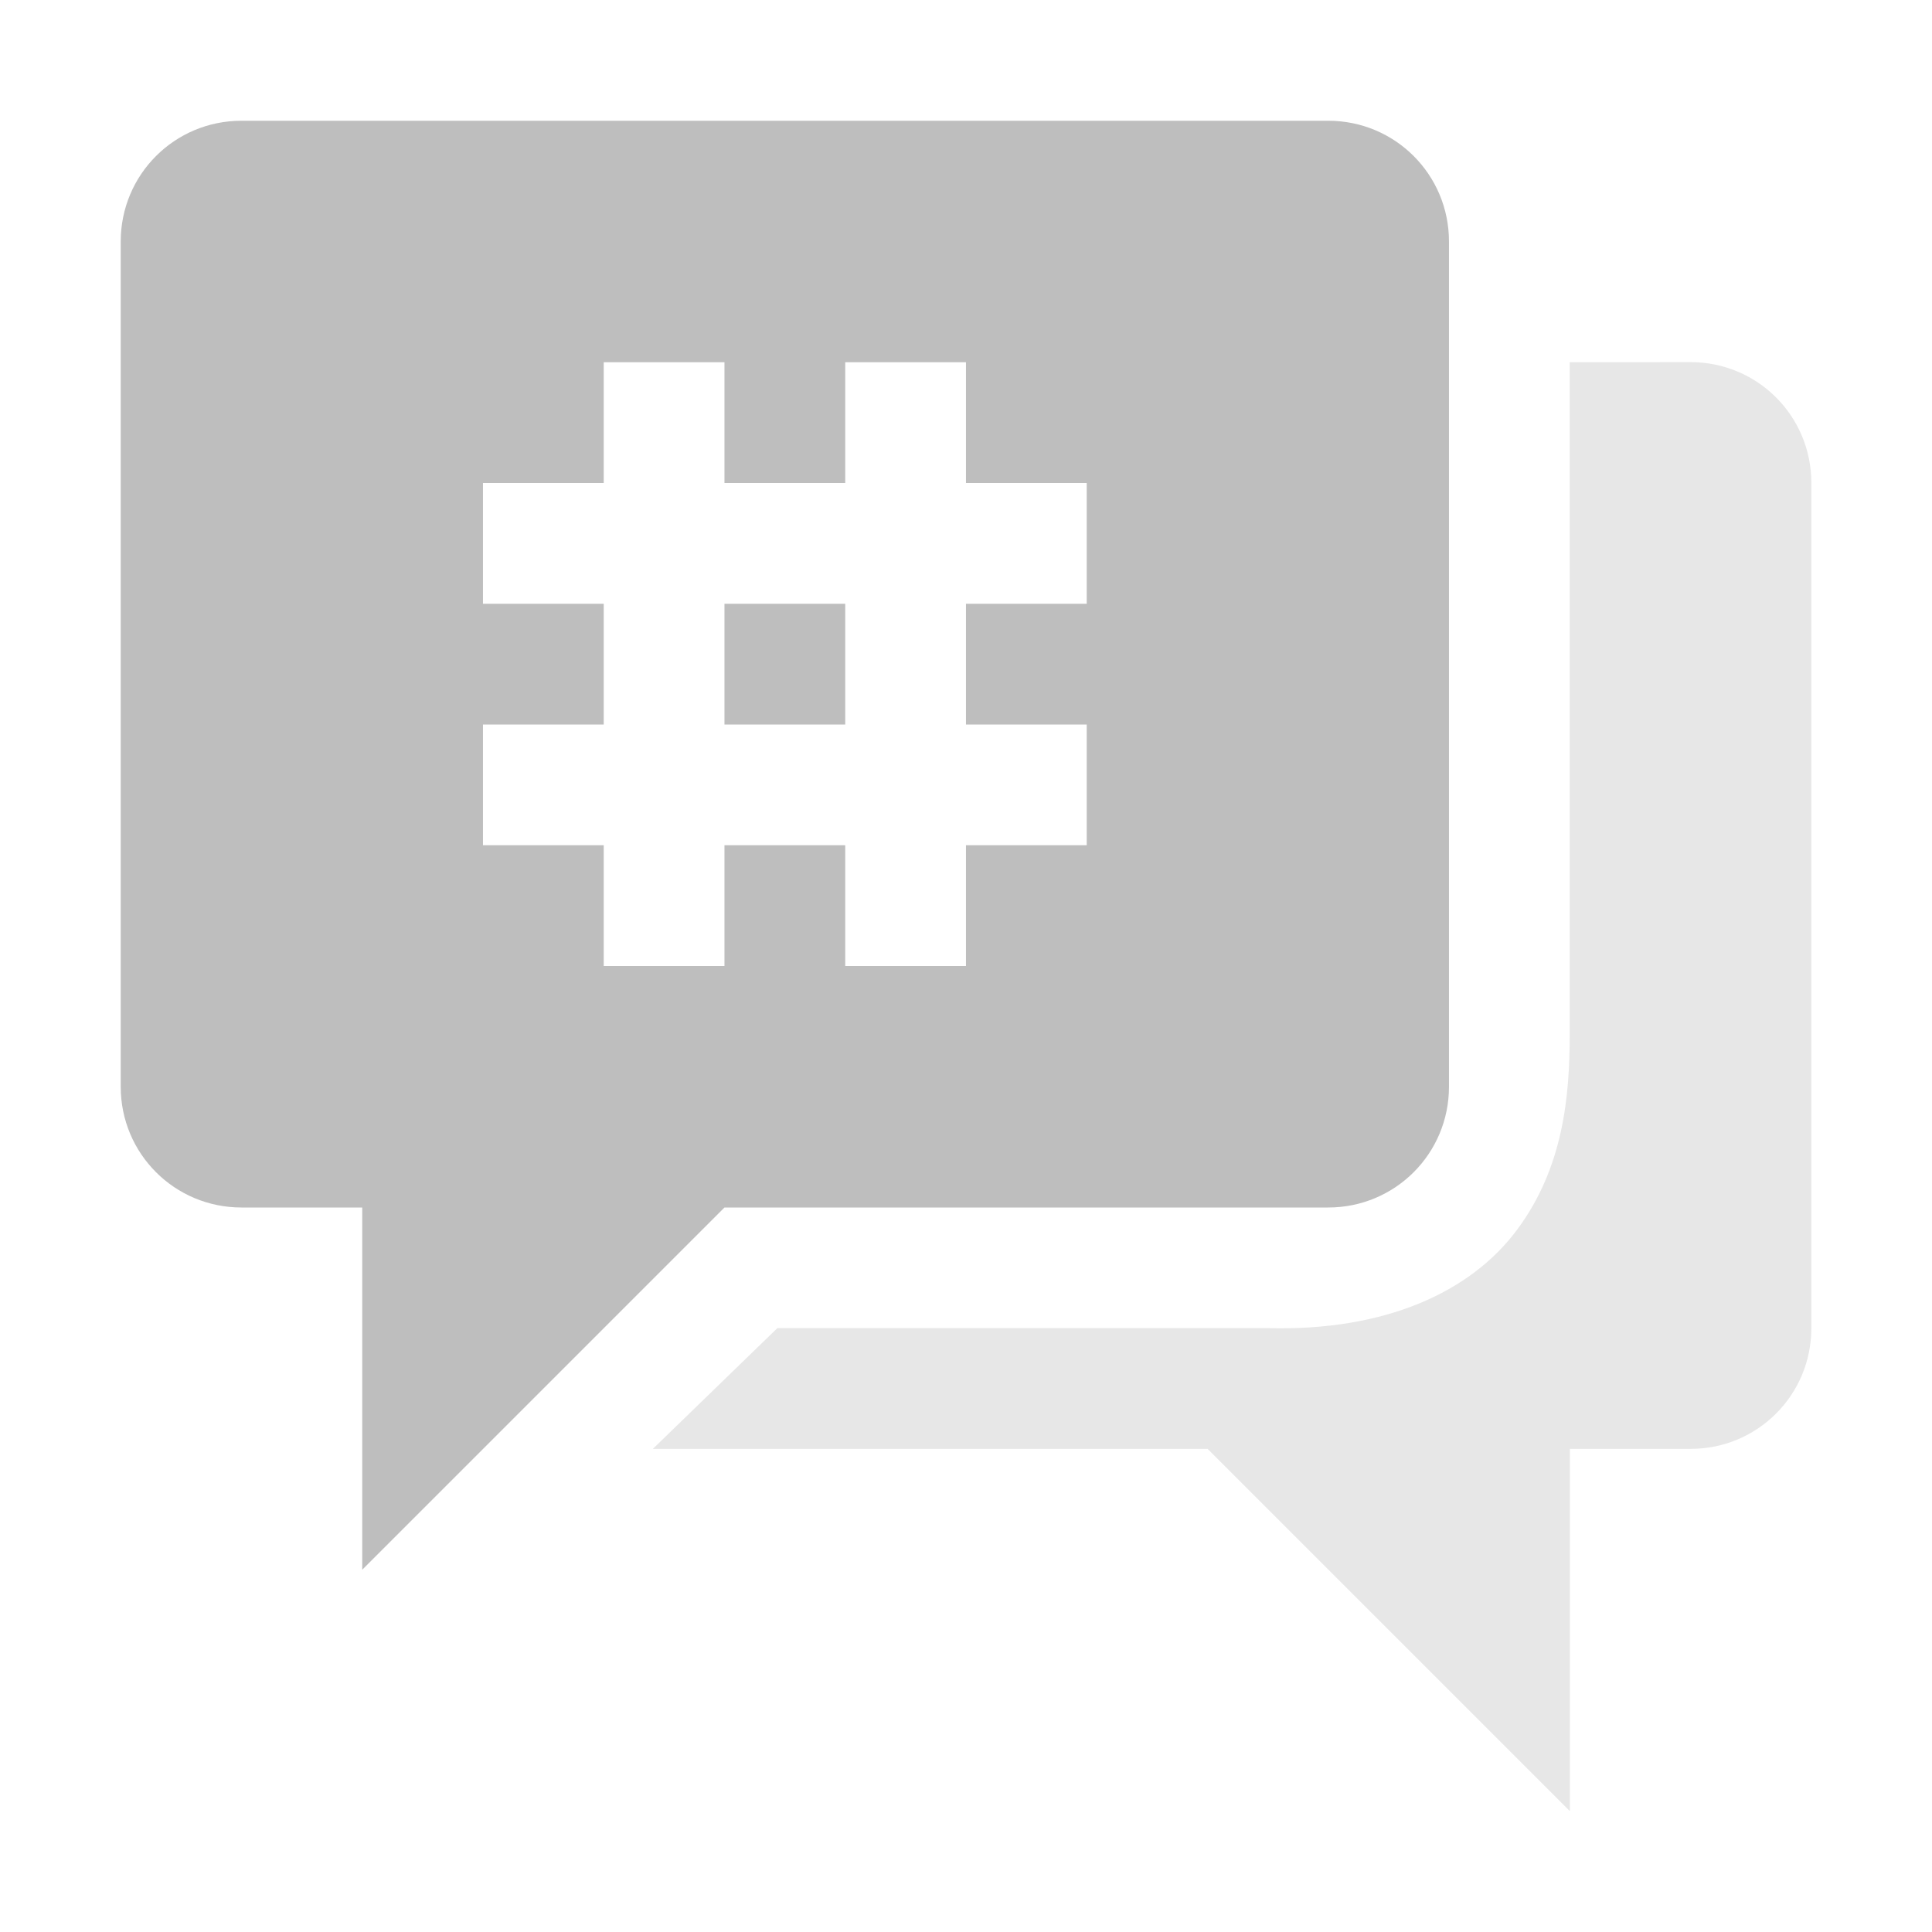
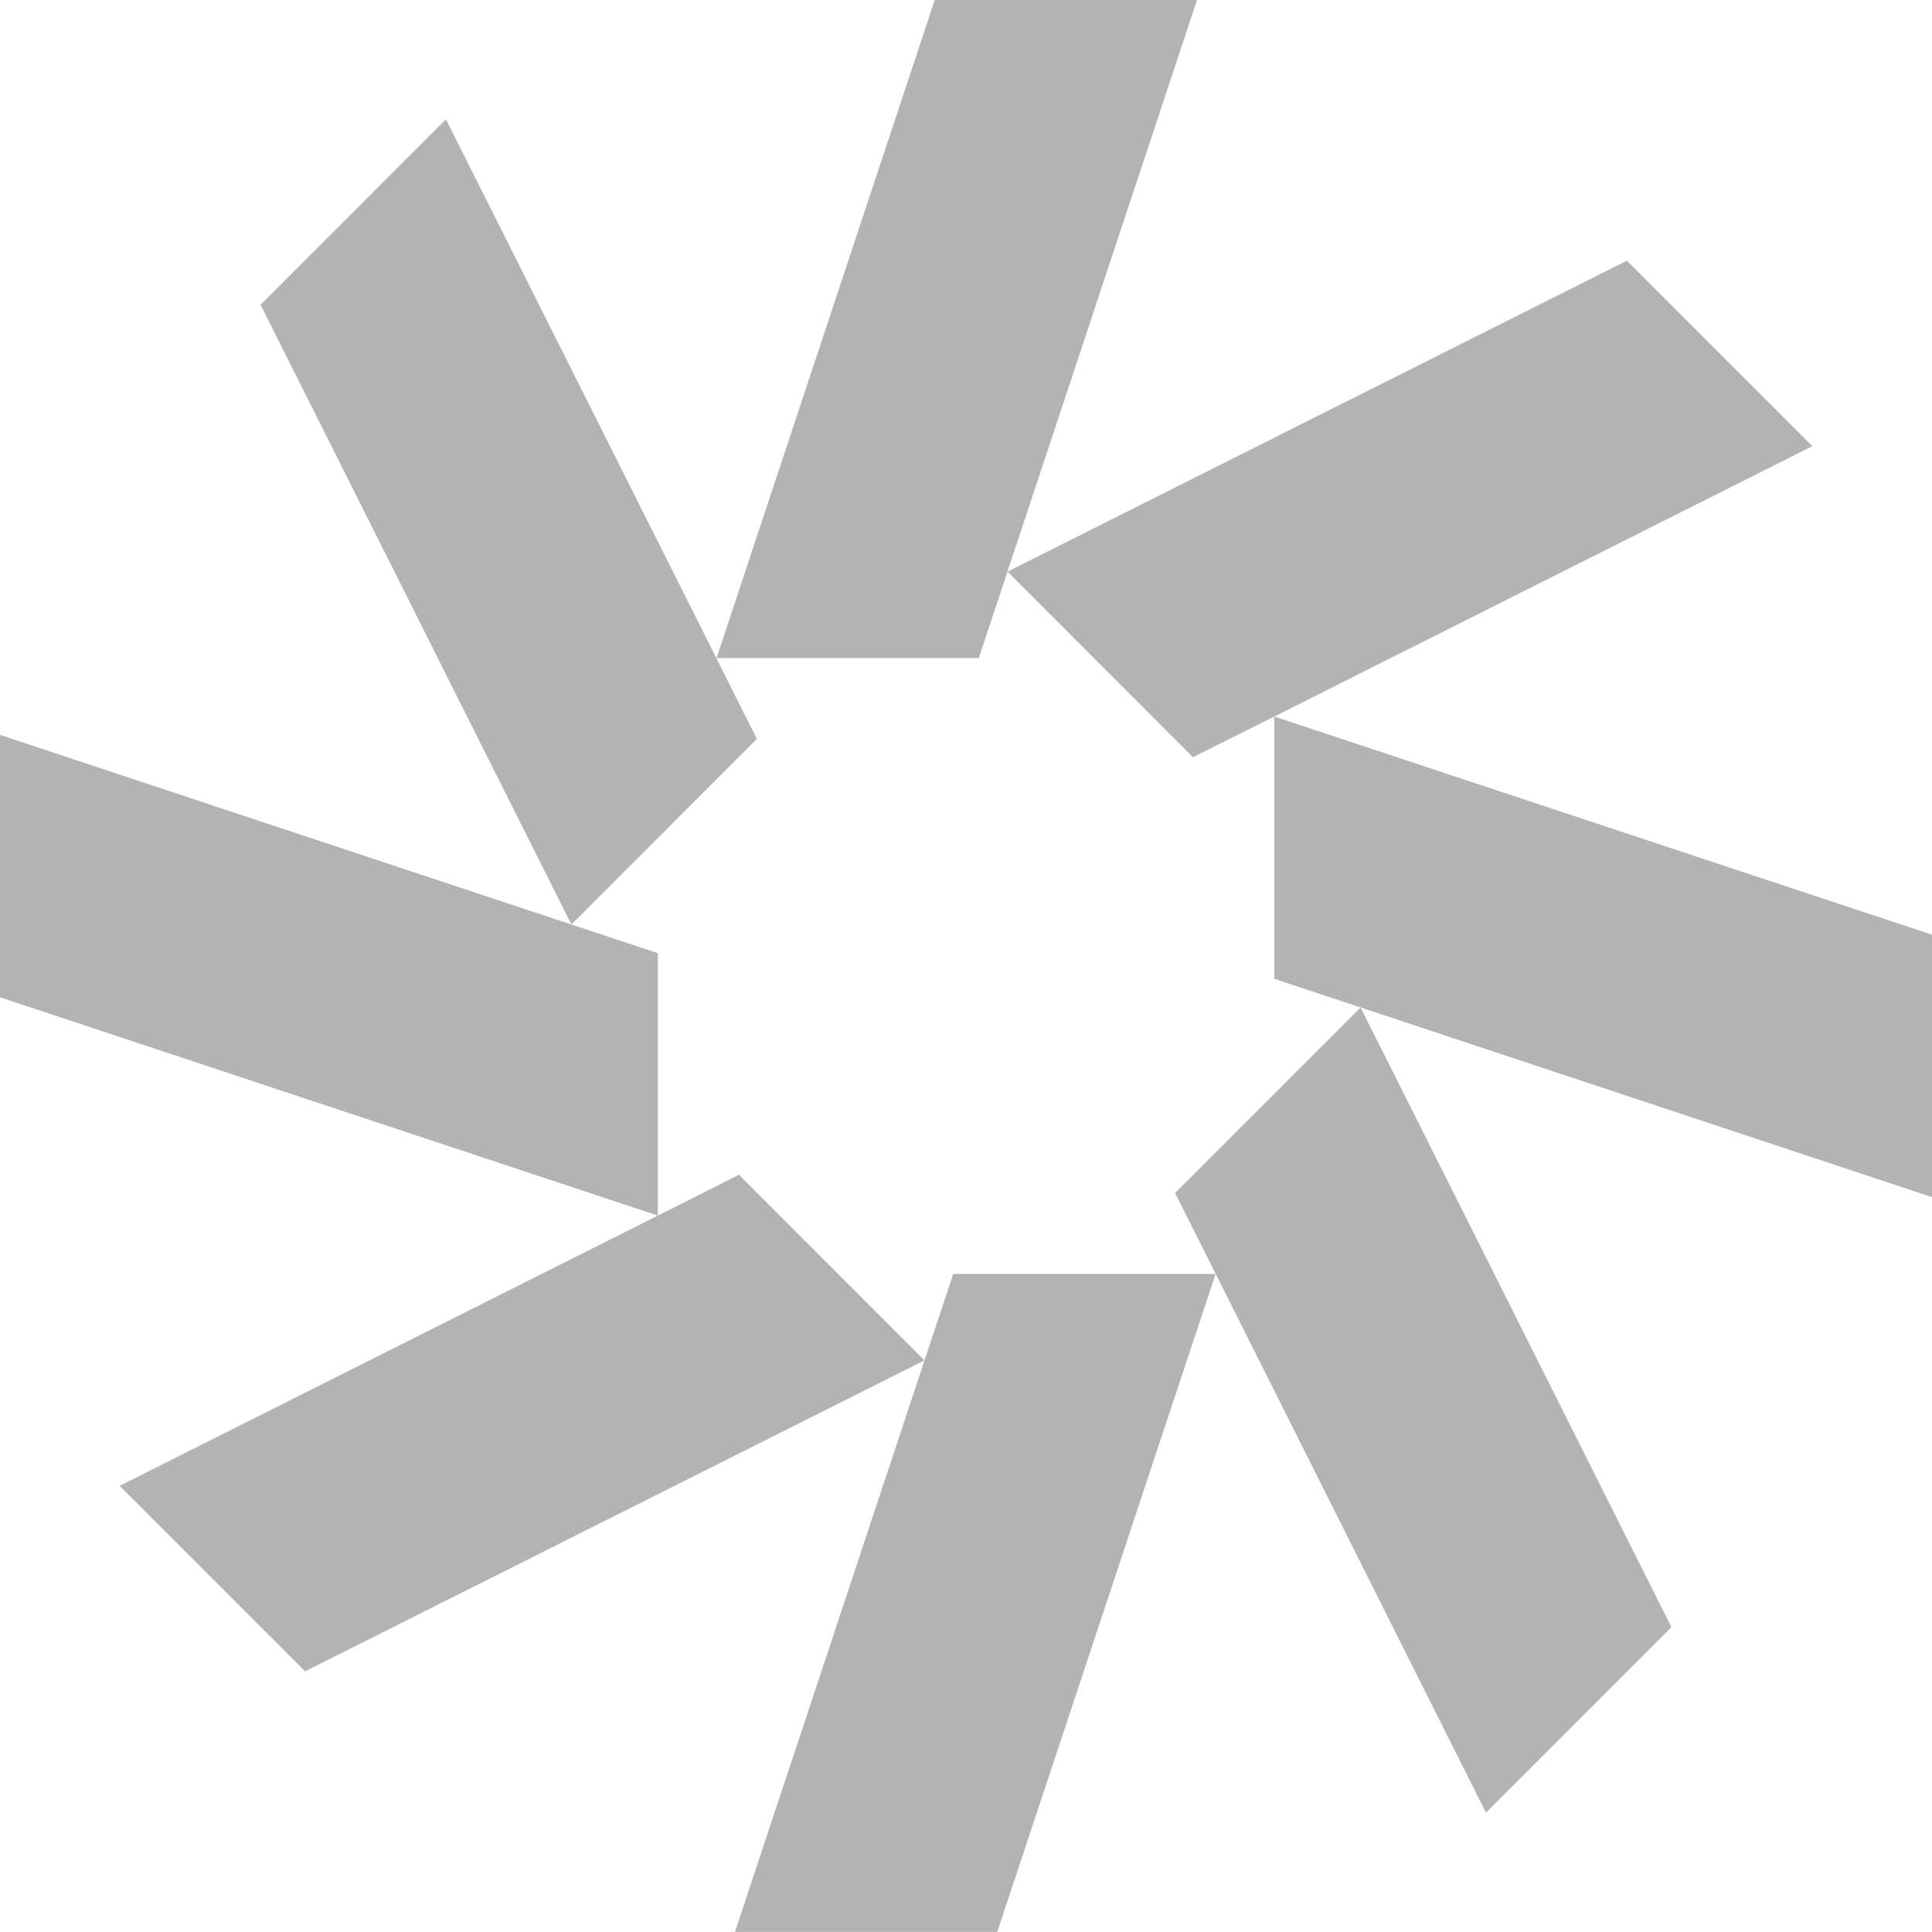
- <svg xmlns="http://www.w3.org/2000/svg" xmlns:ns1="http://www.openswatchbook.org/uri/2009/osb" height="16" id="svg7384" version="1.1" width="16">
-   <defs id="defs7386">
-     <linearGradient id="linearGradient7212" ns1:paint="solid">
-       <stop id="stop7214" offset="0" style="stop-color:#000000;stop-opacity:1;" />
-     </linearGradient>
-   </defs>
-   <g id="layer9" style="display:inline" transform="translate(-323.0002,125)">
-     <path d="m 336,-122 0,5.562 c 0,0.516 -0.052,1.108 -0.438,1.625 -0.385,0.516 -1.095,0.838 -2.062,0.812 l -4.062,0 -1.031,1 4.594,0 3,3 0,-3 1,0 c 0.554,0 1,-0.446 1,-1 l 0,-7 c 0,-0.554 -0.446,-1 -1,-1 z" id="rect7465-4" style="color:#000000;fill:#bebebe;fill-opacity:0.365;fill-rule:nonzero;stroke:none;stroke-width:1;marker:none;visibility:visible;display:inline;overflow:visible;enable-background:accumulate" />
-     <path d="m 325,-124 c -0.554,0 -1,0.446 -1,1 l 0,7 c 0,0.554 0.446,1 1,1 l 1,0 0,3 3,-3 5,0 c 0.554,0 1,-0.446 1,-1 l 0,-7 c 0,-0.554 -0.446,-1 -1,-1 l -9,0 z m 3,2 1,0 0,1 1,0 0,-1 1,0 0,1 1,0 0,1 -1,0 0,1 1,0 0,1 -1,0 0,1 -1,0 0,-1 -1,0 0,1 -1,0 0,-1 -1,0 0,-1 1,0 0,-1 -1,0 0,-1 1,0 0,-1 z m 1,2 0,1 1,0 0,-1 -1,0 z" id="rect7465" style="color:#000000;fill:#bebebe;fill-opacity:1;fill-rule:nonzero;stroke:none;stroke-width:1;marker:none;visibility:visible;display:inline;overflow:visible;enable-background:accumulate" />
-   </g>
+ <svg xmlns="http://www.w3.org/2000/svg" width="16" height="16" viewBox="0 0 16 16" version="1.1" id="svg4">
+   <defs id="defs8" />
+   <path d="m 8.344,4.734 5.129,-2.575 1.536,1.536 -4.456,2.239 5.447,1.807 V 9.914 L 10.553,8.106 V 5.934 l -0.674,0.337 z m 1.388,5.146 1.536,-1.536 2.574,5.131 -1.536,1.537 z m -1.838,0.67 h 2.173 l -1.808,5.449 H 6.087 Z M 0,8.259 v -2.173 l 5.448,1.808 v 2.173 z m 5.448,1.808 0.672,-0.338 1.536,1.537 -5.129,2.575 -1.536,-1.536 z m -3.29,-7.543 1.535,-1.536 2.575,5.131 -1.536,1.537 z M 7.741,0 h 2.172 l -1.807,5.45 h -2.172 z" id="path2" style="fill:#b3b3b3;fill-rule:evenodd" />
</svg>
